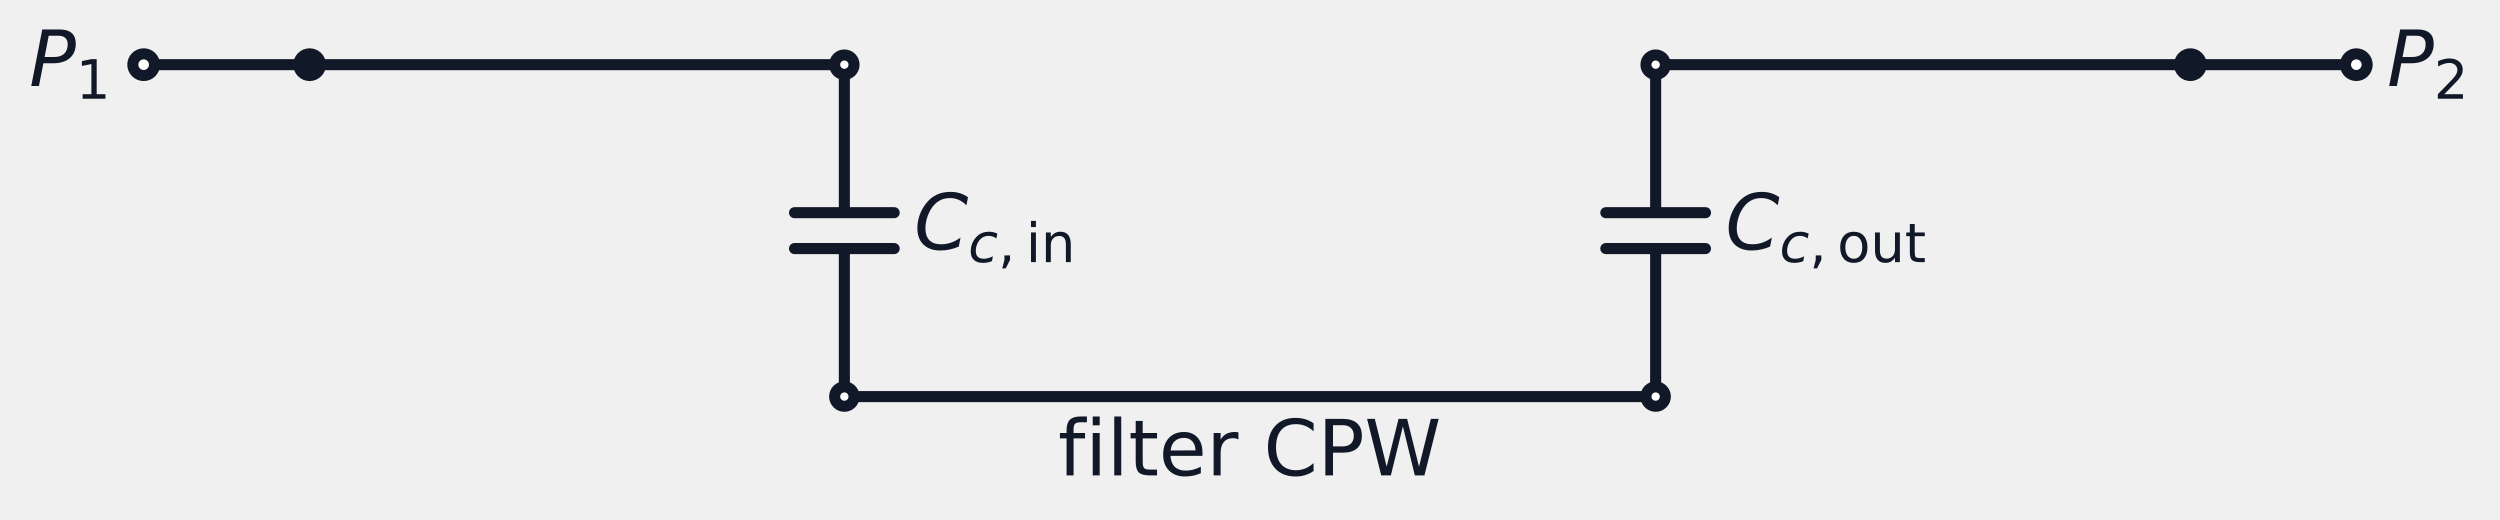
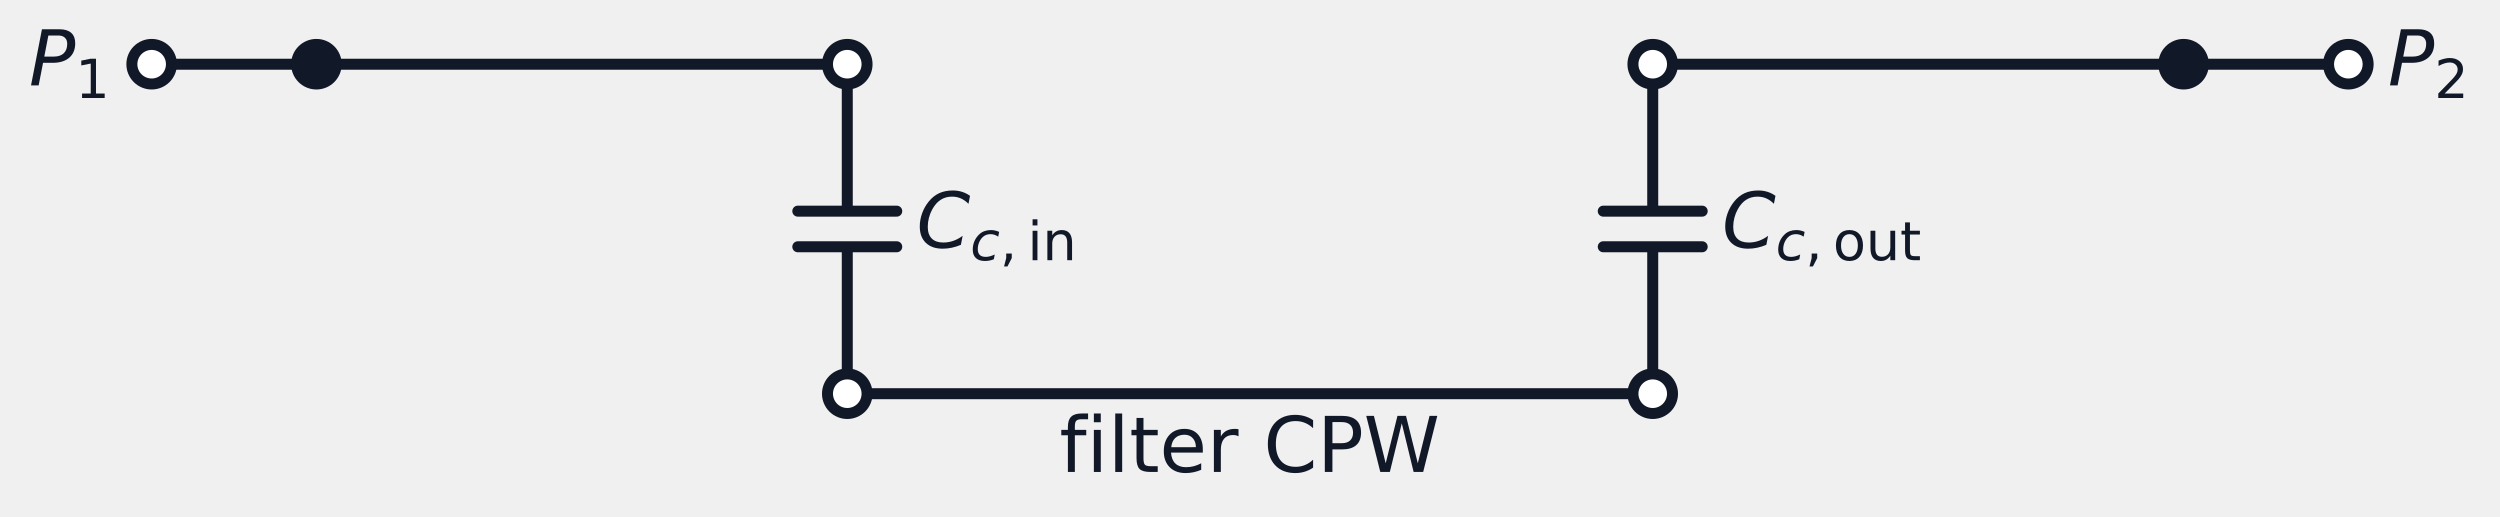
- <svg xmlns="http://www.w3.org/2000/svg" xmlns:xlink="http://www.w3.org/1999/xlink" width="451.494pt" height="93.9pt" viewBox="0 0 451.494 93.9" version="1.1">
+ <svg xmlns="http://www.w3.org/2000/svg" xmlns:xlink="http://www.w3.org/1999/xlink" width="454.776pt" height="93.9pt" viewBox="0 0 454.776 93.9" version="1.1">
  <defs>
    <style type="text/css">*{stroke-linejoin: round; stroke-linecap: butt}</style>
  </defs>
  <g id="figure_1">
    <g id="patch_1">
-       <path d="M 0 93.9 L 451.494 93.9 L 451.494 0 L 0 0 L 0 93.9 z " style="fill: none" />
+       <path d="M 0 93.9 L 454.776 93.9 L 454.776 0 L 0 0 L 0 93.9 z " style="fill: none" />
    </g>
    <g id="axes_1">
      <g id="line2d_1">
-         <path d="M 25.947 11.68 L 40.932 11.68 L 55.917 11.68 " clip-path="url(#pNORMALIZED)" style="fill: none; stroke: #111827; stroke-width: 2; stroke-linecap: round" />
+         <path d="M 27.588 11.68 L 42.573 11.68 L 57.558 11.68 " clip-path="url(#pNORMALIZED)" style="fill: none; stroke: #111827; stroke-width: 2; stroke-linecap: round" />
      </g>
      <g id="line2d_2">
-         <path d="M 395.577 11.68 L 410.562 11.68 L 425.547 11.68 " clip-path="url(#pNORMALIZED)" style="fill: none; stroke: #111827; stroke-width: 2; stroke-linecap: round" />
+         <path d="M 397.218 11.68 L 412.203 11.68 L 427.188 11.68 " clip-path="url(#pNORMALIZED)" style="fill: none; stroke: #111827; stroke-width: 2; stroke-linecap: round" />
      </g>
      <g id="line2d_3">
-         <path d="M 55.917 11.68 L 104.202 11.68 L 152.487 11.68 " clip-path="url(#pNORMALIZED)" style="fill: none; stroke: #111827; stroke-width: 2; stroke-linecap: round" />
+         <path d="M 57.558 11.68 L 105.843 11.68 L 154.128 11.68 " clip-path="url(#pNORMALIZED)" style="fill: none; stroke: #111827; stroke-width: 2; stroke-linecap: round" />
      </g>
      <g id="line2d_4">
-         <path d="M 152.487 71.62 L 225.747 71.62 L 299.007 71.62 " clip-path="url(#pNORMALIZED)" style="fill: none; stroke: #111827; stroke-width: 2; stroke-linecap: round" />
+         <path d="M 154.128 71.62 L 227.388 71.62 L 300.648 71.62 " clip-path="url(#pNORMALIZED)" style="fill: none; stroke: #111827; stroke-width: 2; stroke-linecap: round" />
      </g>
      <g id="line2d_5">
-         <path d="M 299.007 11.68 L 347.292 11.68 L 395.577 11.68 " clip-path="url(#pNORMALIZED)" style="fill: none; stroke: #111827; stroke-width: 2; stroke-linecap: round" />
+         <path d="M 300.648 11.68 L 348.933 11.68 L 397.218 11.68 " clip-path="url(#pNORMALIZED)" style="fill: none; stroke: #111827; stroke-width: 2; stroke-linecap: round" />
      </g>
      <g id="line2d_6">
-         <path d="M 152.487 11.68 L 152.487 38.41 M 161.487 38.41 L 143.487 38.41 M 161.487 44.89 L 143.487 44.89 M 152.487 44.89 L 152.487 71.62 " clip-path="url(#pNORMALIZED)" style="fill: none; stroke: #111827; stroke-width: 2; stroke-linecap: round" />
+         <path d="M 154.128 11.68 L 154.128 38.41 M 163.128 38.41 L 145.128 38.41 M 163.128 44.89 L 145.128 44.89 M 154.128 44.89 L 154.128 71.62 " clip-path="url(#pNORMALIZED)" style="fill: none; stroke: #111827; stroke-width: 2; stroke-linecap: round" />
      </g>
      <g id="line2d_7">
-         <path d="M 299.007 71.62 L 299.007 44.89 M 290.007 44.89 L 308.007 44.89 M 290.007 38.41 L 308.007 38.41 M 299.007 38.41 L 299.007 11.68 " clip-path="url(#pNORMALIZED)" style="fill: none; stroke: #111827; stroke-width: 2; stroke-linecap: round" />
+         <path d="M 300.648 71.62 L 300.648 44.89 M 291.648 44.89 L 309.648 44.89 M 291.648 38.41 L 309.648 38.41 M 300.648 38.41 L 300.648 11.68 " clip-path="url(#pNORMALIZED)" style="fill: none; stroke: #111827; stroke-width: 2; stroke-linecap: round" />
      </g>
      <g id="text_1">
-         <g style="fill: #111827" transform="translate(191.0968 85.85781) scale(0.14 -0.14)">
+         <g style="fill: #111827" transform="translate(192.738 85.85781) scale(0.14 -0.14)">
          <defs>
            <path id="DejaVuSans-66" d="M 2375 4863 L 2375 4384 L 1825 4384 Q 1516 4384 1395 4259 Q 1275 4134 1275 3809 L 1275 3500 L 2222 3500 L 2222 3053 L 1275 3053 L 1275 0 L 697 0 L 697 3053 L 147 3053 L 147 3500 L 697 3500 L 697 3744 Q 697 4328 969 4595 Q 1241 4863 1831 4863 L 2375 4863 z " transform="scale(0.015625)" />
            <path id="DejaVuSans-69" d="M 603 3500 L 1178 3500 L 1178 0 L 603 0 L 603 3500 z M 603 4863 L 1178 4863 L 1178 4134 L 603 4134 L 603 4863 z " transform="scale(0.015625)" />
            <path id="DejaVuSans-6c" d="M 603 4863 L 1178 4863 L 1178 0 L 603 0 L 603 4863 z " transform="scale(0.015625)" />
            <path id="DejaVuSans-74" d="M 1172 4494 L 1172 3500 L 2356 3500 L 2356 3053 L 1172 3053 L 1172 1153 Q 1172 725 1289 603 Q 1406 481 1766 481 L 2356 481 L 2356 0 L 1766 0 Q 1100 0 847 248 Q 594 497 594 1153 L 594 3053 L 172 3053 L 172 3500 L 594 3500 L 594 4494 L 1172 4494 z " transform="scale(0.015625)" />
            <path id="DejaVuSans-65" d="M 3597 1894 L 3597 1613 L 953 1613 Q 991 1019 1311 708 Q 1631 397 2203 397 Q 2534 397 2845 478 Q 3156 559 3463 722 L 3463 178 Q 3153 47 2828 -22 Q 2503 -91 2169 -91 Q 1331 -91 842 396 Q 353 884 353 1716 Q 353 2575 817 3079 Q 1281 3584 2069 3584 Q 2775 3584 3186 3129 Q 3597 2675 3597 1894 z M 3022 2063 Q 3016 2534 2758 2815 Q 2500 3097 2075 3097 Q 1594 3097 1305 2825 Q 1016 2553 972 2059 L 3022 2063 z " transform="scale(0.015625)" />
            <path id="DejaVuSans-72" d="M 2631 2963 Q 2534 3019 2420 3045 Q 2306 3072 2169 3072 Q 1681 3072 1420 2755 Q 1159 2438 1159 1844 L 1159 0 L 581 0 L 581 3500 L 1159 3500 L 1159 2956 Q 1341 3275 1631 3429 Q 1922 3584 2338 3584 Q 2397 3584 2469 3576 Q 2541 3569 2628 3553 L 2631 2963 z " transform="scale(0.015625)" />
            <path id="DejaVuSans-43" d="M 4122 4306 L 4122 3641 Q 3803 3938 3442 4084 Q 3081 4231 2675 4231 Q 1875 4231 1450 3742 Q 1025 3253 1025 2328 Q 1025 1406 1450 917 Q 1875 428 2675 428 Q 3081 428 3442 575 Q 3803 722 4122 1019 L 4122 359 Q 3791 134 3420 21 Q 3050 -91 2638 -91 Q 1578 -91 968 557 Q 359 1206 359 2328 Q 359 3453 968 4101 Q 1578 4750 2638 4750 Q 3056 4750 3426 4639 Q 3797 4528 4122 4306 z " transform="scale(0.015625)" />
            <path id="DejaVuSans-50" d="M 1259 4147 L 1259 2394 L 2053 2394 Q 2494 2394 2734 2622 Q 2975 2850 2975 3272 Q 2975 3691 2734 3919 Q 2494 4147 2053 4147 L 1259 4147 z M 628 4666 L 2053 4666 Q 2838 4666 3239 4311 Q 3641 3956 3641 3272 Q 3641 2581 3239 2228 Q 2838 1875 2053 1875 L 1259 1875 L 1259 0 L 628 0 L 628 4666 z " transform="scale(0.015625)" />
            <path id="DejaVuSans-57" d="M 213 4666 L 850 4666 L 1831 722 L 2809 4666 L 3519 4666 L 4500 722 L 5478 4666 L 6119 4666 L 4947 0 L 4153 0 L 3169 4050 L 2175 0 L 1381 0 L 213 4666 z " transform="scale(0.015625)" />
          </defs>
          <use xlink:href="#DejaVuSans-66" transform="translate(0 0.015625)" />
          <use xlink:href="#DejaVuSans-69" transform="translate(35.20508 0.015625)" />
          <use xlink:href="#DejaVuSans-6c" transform="translate(62.98828 0.015625)" />
          <use xlink:href="#DejaVuSans-74" transform="translate(90.77148 0.015625)" />
          <use xlink:href="#DejaVuSans-65" transform="translate(129.9805 0.015625)" />
          <use xlink:href="#DejaVuSans-72" transform="translate(191.5039 0.015625)" />
          <use xlink:href="#DejaVuSans-43" transform="translate(265.0876 0.015625)" />
          <use xlink:href="#DejaVuSans-50" transform="translate(334.9118 0.015625)" />
          <use xlink:href="#DejaVuSans-57" transform="translate(395.2145 0.015625)" />
        </g>
      </g>
      <g id="text_2">
-         <g style="fill: #111827" transform="translate(165.0868 45.15) scale(0.14 -0.14)">
+         <g style="fill: #111827" transform="translate(166.728 45.15) scale(0.14 -0.14)">
          <defs>
            <path id="DejaVuSans-Oblique-43" d="M 4447 4306 L 4319 3641 Q 4019 3944 3683 4091 Q 3347 4238 2956 4238 Q 2422 4238 2017 3981 Q 1613 3725 1319 3200 Q 1131 2863 1032 2486 Q 934 2109 934 1728 Q 934 1091 1264 756 Q 1594 422 2222 422 Q 2656 422 3056 561 Q 3456 700 3834 978 L 3688 231 Q 3316 72 2936 -9 Q 2556 -91 2175 -91 Q 1278 -91 773 396 Q 269 884 269 1753 Q 269 2309 461 2846 Q 653 3384 1013 3828 Q 1394 4300 1883 4525 Q 2372 4750 3022 4750 Q 3422 4750 3780 4639 Q 4138 4528 4447 4306 z " transform="scale(0.015625)" />
            <path id="DejaVuSans-Oblique-63" d="M 3431 3366 L 3316 2797 Q 3109 2947 2876 3022 Q 2644 3097 2394 3097 Q 2119 3097 1870 3000 Q 1622 2903 1453 2725 Q 1184 2453 1037 2087 Q 891 1722 891 1331 Q 891 859 1127 628 Q 1363 397 1844 397 Q 2081 397 2348 469 Q 2616 541 2906 684 L 2797 116 Q 2547 13 2283 -39 Q 2019 -91 1741 -91 Q 1044 -91 669 257 Q 294 606 294 1253 Q 294 1797 489 2255 Q 684 2713 1069 3078 Q 1331 3328 1684 3456 Q 2038 3584 2456 3584 Q 2700 3584 2940 3529 Q 3181 3475 3431 3366 z " transform="scale(0.015625)" />
            <path id="DejaVuSans-2c" d="M 750 794 L 1409 794 L 1409 256 L 897 -744 L 494 -744 L 750 256 L 750 794 z " transform="scale(0.015625)" />
            <path id="DejaVuSans-6e" d="M 3513 2113 L 3513 0 L 2938 0 L 2938 2094 Q 2938 2591 2744 2837 Q 2550 3084 2163 3084 Q 1697 3084 1428 2787 Q 1159 2491 1159 1978 L 1159 0 L 581 0 L 581 3500 L 1159 3500 L 1159 2956 Q 1366 3272 1645 3428 Q 1925 3584 2291 3584 Q 2894 3584 3203 3211 Q 3513 2838 3513 2113 z " transform="scale(0.015625)" />
          </defs>
          <use xlink:href="#DejaVuSans-Oblique-43" transform="translate(0 0.78125)" />
          <use xlink:href="#DejaVuSans-Oblique-63" transform="translate(69.82422 -15.625) scale(0.7)" />
          <use xlink:href="#DejaVuSans-2c" transform="translate(108.3105 -15.625) scale(0.7)" />
          <use xlink:href="#DejaVuSans-69" transform="translate(144.1992 -15.625) scale(0.7)" />
          <use xlink:href="#DejaVuSans-6e" transform="translate(163.6475 -15.625) scale(0.7)" />
        </g>
      </g>
      <g id="text_3">
-         <g style="fill: #111827" transform="translate(311.6068 45.15) scale(0.14 -0.14)">
+         <g style="fill: #111827" transform="translate(313.248 45.15) scale(0.14 -0.14)">
          <defs>
            <path id="DejaVuSans-6f" d="M 1959 3097 Q 1497 3097 1228 2736 Q 959 2375 959 1747 Q 959 1119 1226 758 Q 1494 397 1959 397 Q 2419 397 2687 759 Q 2956 1122 2956 1747 Q 2956 2369 2687 2733 Q 2419 3097 1959 3097 z M 1959 3584 Q 2709 3584 3137 3096 Q 3566 2609 3566 1747 Q 3566 888 3137 398 Q 2709 -91 1959 -91 Q 1206 -91 779 398 Q 353 888 353 1747 Q 353 2609 779 3096 Q 1206 3584 1959 3584 z " transform="scale(0.015625)" />
            <path id="DejaVuSans-75" d="M 544 1381 L 544 3500 L 1119 3500 L 1119 1403 Q 1119 906 1312 657 Q 1506 409 1894 409 Q 2359 409 2629 706 Q 2900 1003 2900 1516 L 2900 3500 L 3475 3500 L 3475 0 L 2900 0 L 2900 538 Q 2691 219 2414 64 Q 2138 -91 1772 -91 Q 1169 -91 856 284 Q 544 659 544 1381 z M 1991 3584 L 1991 3584 z " transform="scale(0.015625)" />
          </defs>
          <use xlink:href="#DejaVuSans-Oblique-43" transform="translate(0 0.78125)" />
          <use xlink:href="#DejaVuSans-Oblique-63" transform="translate(69.82422 -15.625) scale(0.7)" />
          <use xlink:href="#DejaVuSans-2c" transform="translate(108.3105 -15.625) scale(0.7)" />
          <use xlink:href="#DejaVuSans-6f" transform="translate(144.1992 -15.625) scale(0.7)" />
          <use xlink:href="#DejaVuSans-75" transform="translate(187.0264 -15.625) scale(0.7)" />
          <use xlink:href="#DejaVuSans-74" transform="translate(231.3916 -15.625) scale(0.7)" />
        </g>
      </g>
      <g id="patch_2">
-         <path d="M 25.947 13.639 C 26.466 13.639 26.965 13.432 27.332 13.065 C 27.699 12.698 27.906 12.199 27.906 11.68 C 27.906 11.161 27.699 10.662 27.332 10.295 C 26.965 9.928 26.466 9.721 25.947 9.721 C 25.427 9.721 24.929 9.928 24.562 10.295 C 24.194 10.662 23.988 11.161 23.988 11.68 C 23.988 12.199 24.194 12.698 24.562 13.065 C 24.929 13.432 25.427 13.639 25.947 13.639 z " clip-path="url(#pNORMALIZED)" style="fill: #ffffff; stroke: #111827; stroke-width: 2; stroke-linejoin: miter" />
+         <path d="M 27.588 15.28 C 28.543 15.28 29.458 14.901 30.134 14.226 C 30.809 13.55 31.188 12.635 31.188 11.68 C 31.188 10.725 30.809 9.81 30.134 9.134 C 29.458 8.459 28.543 8.08 27.588 8.08 C 26.633 8.08 25.718 8.459 25.042 9.134 C 24.367 9.81 23.988 10.725 23.988 11.68 C 23.988 12.635 24.367 13.55 25.042 14.226 C 25.718 14.901 26.633 15.28 27.588 15.28 z " clip-path="url(#pNORMALIZED)" style="fill: #ffffff; stroke: #111827; stroke-width: 2; stroke-linejoin: miter" />
      </g>
      <g id="text_4">
        <g style="fill: #111827" transform="translate(5.268 15.54312) scale(0.14 -0.14)">
          <defs>
            <path id="DejaVuSans-Oblique-50" d="M 1081 4666 L 2541 4666 Q 3178 4666 3512 4369 Q 3847 4072 3847 3500 Q 3847 2731 3353 2303 Q 2859 1875 1966 1875 L 1172 1875 L 806 0 L 172 0 L 1081 4666 z M 1613 4147 L 1275 2394 L 2069 2394 Q 2606 2394 2893 2669 Q 3181 2944 3181 3456 Q 3181 3784 2986 3965 Q 2791 4147 2438 4147 L 1613 4147 z " transform="scale(0.015625)" />
            <path id="DejaVuSans-31" d="M 794 531 L 1825 531 L 1825 4091 L 703 3866 L 703 4441 L 1819 4666 L 2450 4666 L 2450 531 L 3481 531 L 3481 0 L 794 0 L 794 531 z " transform="scale(0.015625)" />
          </defs>
          <use xlink:href="#DejaVuSans-Oblique-50" transform="translate(0 0.09375)" />
          <use xlink:href="#DejaVuSans-31" transform="translate(60.30273 -16.3125) scale(0.7)" />
        </g>
      </g>
      <g id="patch_3">
-         <path d="M 425.547 13.639 C 426.066 13.639 426.565 13.432 426.932 13.065 C 427.299 12.698 427.506 12.199 427.506 11.68 C 427.506 11.161 427.299 10.662 426.932 10.295 C 426.565 9.928 426.066 9.721 425.547 9.721 C 425.027 9.721 424.529 9.928 424.162 10.295 C 423.794 10.662 423.588 11.161 423.588 11.68 C 423.588 12.199 423.794 12.698 424.162 13.065 C 424.529 13.432 425.027 13.639 425.547 13.639 z " clip-path="url(#pNORMALIZED)" style="fill: #ffffff; stroke: #111827; stroke-width: 2; stroke-linejoin: miter" />
+         <path d="M 427.188 15.28 C 428.143 15.28 429.058 14.901 429.734 14.226 C 430.409 13.55 430.788 12.635 430.788 11.68 C 430.788 10.725 430.409 9.81 429.734 9.134 C 429.058 8.459 428.143 8.08 427.188 8.08 C 426.233 8.08 425.318 8.459 424.642 9.134 C 423.967 9.81 423.588 10.725 423.588 11.68 C 423.588 12.635 423.967 13.55 424.642 14.226 C 425.318 14.901 426.233 15.28 427.188 15.28 z " clip-path="url(#pNORMALIZED)" style="fill: #ffffff; stroke: #111827; stroke-width: 2; stroke-linejoin: miter" />
      </g>
      <g id="text_5">
-         <g style="fill: #111827" transform="translate(431.1056 15.54312) scale(0.14 -0.14)">
+         <g style="fill: #111827" transform="translate(434.388 15.54312) scale(0.14 -0.14)">
          <defs>
            <path id="DejaVuSans-32" d="M 1228 531 L 3431 531 L 3431 0 L 469 0 L 469 531 Q 828 903 1448 1529 Q 2069 2156 2228 2338 Q 2531 2678 2651 2914 Q 2772 3150 2772 3378 Q 2772 3750 2511 3984 Q 2250 4219 1831 4219 Q 1534 4219 1204 4116 Q 875 4013 500 3803 L 500 4441 Q 881 4594 1212 4672 Q 1544 4750 1819 4750 Q 2544 4750 2975 4387 Q 3406 4025 3406 3419 Q 3406 3131 3298 2873 Q 3191 2616 2906 2266 Q 2828 2175 2409 1742 Q 1991 1309 1228 531 z " transform="scale(0.015625)" />
          </defs>
          <use xlink:href="#DejaVuSans-Oblique-50" transform="translate(0 0.09375)" />
          <use xlink:href="#DejaVuSans-32" transform="translate(60.30273 -16.3125) scale(0.7)" />
        </g>
      </g>
      <g id="patch_4">
-         <path d="M 152.487 13.433 C 152.952 13.433 153.397 13.248 153.726 12.919 C 154.055 12.591 154.239 12.145 154.239 11.68 C 154.239 11.215 154.055 10.769 153.726 10.441 C 153.397 10.112 152.952 9.927 152.487 9.927 C 152.022 9.927 151.576 10.112 151.248 10.441 C 150.919 10.769 150.734 11.215 150.734 11.68 C 150.734 12.145 150.919 12.591 151.248 12.919 C 151.576 13.248 152.022 13.433 152.487 13.433 z " clip-path="url(#pNORMALIZED)" style="fill: #ffffff; stroke: #111827; stroke-width: 2; stroke-linejoin: miter" />
+         <path d="M 154.128 15.28 C 155.083 15.28 155.998 14.901 156.674 14.226 C 157.349 13.55 157.728 12.635 157.728 11.68 C 157.728 10.725 157.349 9.81 156.674 9.134 C 155.998 8.459 155.083 8.08 154.128 8.08 C 153.173 8.08 152.258 8.459 151.582 9.134 C 150.907 9.81 150.528 10.725 150.528 11.68 C 150.528 12.635 150.907 13.55 151.582 14.226 C 152.258 14.901 153.173 15.28 154.128 15.28 z " clip-path="url(#pNORMALIZED)" style="fill: #ffffff; stroke: #111827; stroke-width: 2; stroke-linejoin: miter" />
      </g>
      <g id="patch_5">
-         <path d="M 152.487 73.373 C 152.952 73.373 153.397 73.188 153.726 72.859 C 154.055 72.531 154.239 72.085 154.239 71.62 C 154.239 71.155 154.055 70.709 153.726 70.381 C 153.397 70.052 152.952 69.867 152.487 69.867 C 152.022 69.867 151.576 70.052 151.248 70.381 C 150.919 70.709 150.734 71.155 150.734 71.62 C 150.734 72.085 150.919 72.531 151.248 72.859 C 151.576 73.188 152.022 73.373 152.487 73.373 z " clip-path="url(#pNORMALIZED)" style="fill: #ffffff; stroke: #111827; stroke-width: 2; stroke-linejoin: miter" />
+         <path d="M 154.128 75.22 C 155.083 75.22 155.998 74.841 156.674 74.166 C 157.349 73.49 157.728 72.575 157.728 71.62 C 157.728 70.665 157.349 69.75 156.674 69.074 C 155.998 68.399 155.083 68.02 154.128 68.02 C 153.173 68.02 152.258 68.399 151.582 69.074 C 150.907 69.75 150.528 70.665 150.528 71.62 C 150.528 72.575 150.907 73.49 151.582 74.166 C 152.258 74.841 153.173 75.22 154.128 75.22 z " clip-path="url(#pNORMALIZED)" style="fill: #ffffff; stroke: #111827; stroke-width: 2; stroke-linejoin: miter" />
      </g>
      <g id="patch_6">
-         <path d="M 299.007 73.373 C 299.472 73.373 299.917 73.188 300.246 72.859 C 300.575 72.531 300.759 72.085 300.759 71.62 C 300.759 71.155 300.575 70.709 300.246 70.381 C 299.917 70.052 299.472 69.867 299.007 69.867 C 298.542 69.867 298.096 70.052 297.768 70.381 C 297.439 70.709 297.254 71.155 297.254 71.62 C 297.254 72.085 297.439 72.531 297.768 72.859 C 298.096 73.188 298.542 73.373 299.007 73.373 z " clip-path="url(#pNORMALIZED)" style="fill: #ffffff; stroke: #111827; stroke-width: 2; stroke-linejoin: miter" />
+         <path d="M 300.648 75.22 C 301.603 75.22 302.518 74.841 303.194 74.166 C 303.869 73.49 304.248 72.575 304.248 71.62 C 304.248 70.665 303.869 69.75 303.194 69.074 C 302.518 68.399 301.603 68.02 300.648 68.02 C 299.693 68.02 298.778 68.399 298.102 69.074 C 297.427 69.75 297.048 70.665 297.048 71.62 C 297.048 72.575 297.427 73.49 298.102 74.166 C 298.778 74.841 299.693 75.22 300.648 75.22 z " clip-path="url(#pNORMALIZED)" style="fill: #ffffff; stroke: #111827; stroke-width: 2; stroke-linejoin: miter" />
      </g>
      <g id="patch_7">
-         <path d="M 299.007 13.433 C 299.472 13.433 299.917 13.248 300.246 12.919 C 300.575 12.591 300.759 12.145 300.759 11.68 C 300.759 11.215 300.575 10.769 300.246 10.441 C 299.917 10.112 299.472 9.927 299.007 9.927 C 298.542 9.927 298.096 10.112 297.768 10.441 C 297.439 10.769 297.254 11.215 297.254 11.68 C 297.254 12.145 297.439 12.591 297.768 12.919 C 298.096 13.248 298.542 13.433 299.007 13.433 z " clip-path="url(#pNORMALIZED)" style="fill: #ffffff; stroke: #111827; stroke-width: 2; stroke-linejoin: miter" />
+         <path d="M 300.648 15.28 C 301.603 15.28 302.518 14.901 303.194 14.226 C 303.869 13.55 304.248 12.635 304.248 11.68 C 304.248 10.725 303.869 9.81 303.194 9.134 C 302.518 8.459 301.603 8.08 300.648 8.08 C 299.693 8.08 298.778 8.459 298.102 9.134 C 297.427 9.81 297.048 10.725 297.048 11.68 C 297.048 12.635 297.427 13.55 298.102 14.226 C 298.778 14.901 299.693 15.28 300.648 15.28 z " clip-path="url(#pNORMALIZED)" style="fill: #ffffff; stroke: #111827; stroke-width: 2; stroke-linejoin: miter" />
      </g>
      <g id="patch_8">
-         <path d="M 55.917 13.639 C 56.436 13.639 56.935 13.432 57.302 13.065 C 57.669 12.698 57.876 12.199 57.876 11.68 C 57.876 11.161 57.669 10.662 57.302 10.295 C 56.935 9.928 56.436 9.721 55.917 9.721 C 55.397 9.721 54.899 9.928 54.532 10.295 C 54.164 10.662 53.958 11.161 53.958 11.68 C 53.958 12.199 54.164 12.698 54.532 13.065 C 54.899 13.432 55.397 13.639 55.917 13.639 z " clip-path="url(#pNORMALIZED)" style="fill: #111827; stroke: #111827; stroke-width: 2; stroke-linejoin: miter" />
+         <path d="M 57.558 15.28 C 58.513 15.28 59.428 14.901 60.104 14.226 C 60.779 13.55 61.158 12.635 61.158 11.68 C 61.158 10.725 60.779 9.81 60.104 9.134 C 59.428 8.459 58.513 8.08 57.558 8.08 C 56.603 8.08 55.688 8.459 55.012 9.134 C 54.337 9.81 53.958 10.725 53.958 11.68 C 53.958 12.635 54.337 13.55 55.012 14.226 C 55.688 14.901 56.603 15.28 57.558 15.28 z " clip-path="url(#pNORMALIZED)" style="fill: #111827; stroke: #111827; stroke-width: 2; stroke-linejoin: miter" />
      </g>
      <g id="patch_9">
-         <path d="M 395.577 13.639 C 396.096 13.639 396.595 13.432 396.962 13.065 C 397.329 12.698 397.536 12.199 397.536 11.68 C 397.536 11.161 397.329 10.662 396.962 10.295 C 396.595 9.928 396.096 9.721 395.577 9.721 C 395.057 9.721 394.559 9.928 394.192 10.295 C 393.824 10.662 393.618 11.161 393.618 11.68 C 393.618 12.199 393.824 12.698 394.192 13.065 C 394.559 13.432 395.057 13.639 395.577 13.639 z " clip-path="url(#pNORMALIZED)" style="fill: #111827; stroke: #111827; stroke-width: 2; stroke-linejoin: miter" />
+         <path d="M 397.218 15.28 C 398.173 15.28 399.088 14.901 399.764 14.226 C 400.439 13.55 400.818 12.635 400.818 11.68 C 400.818 10.725 400.439 9.81 399.764 9.134 C 399.088 8.459 398.173 8.08 397.218 8.08 C 396.263 8.08 395.348 8.459 394.672 9.134 C 393.997 9.81 393.618 10.725 393.618 11.68 C 393.618 12.635 393.997 13.55 394.672 14.226 C 395.348 14.901 396.263 15.28 397.218 15.28 z " clip-path="url(#pNORMALIZED)" style="fill: #111827; stroke: #111827; stroke-width: 2; stroke-linejoin: miter" />
      </g>
    </g>
  </g>
  <defs>
    <clipPath id="pNORMALIZED">
-       <rect x="0" y="0" width="451.494" height="93.9" />
+       <rect x="0" y="0" width="454.776" height="93.9" />
    </clipPath>
  </defs>
</svg>
